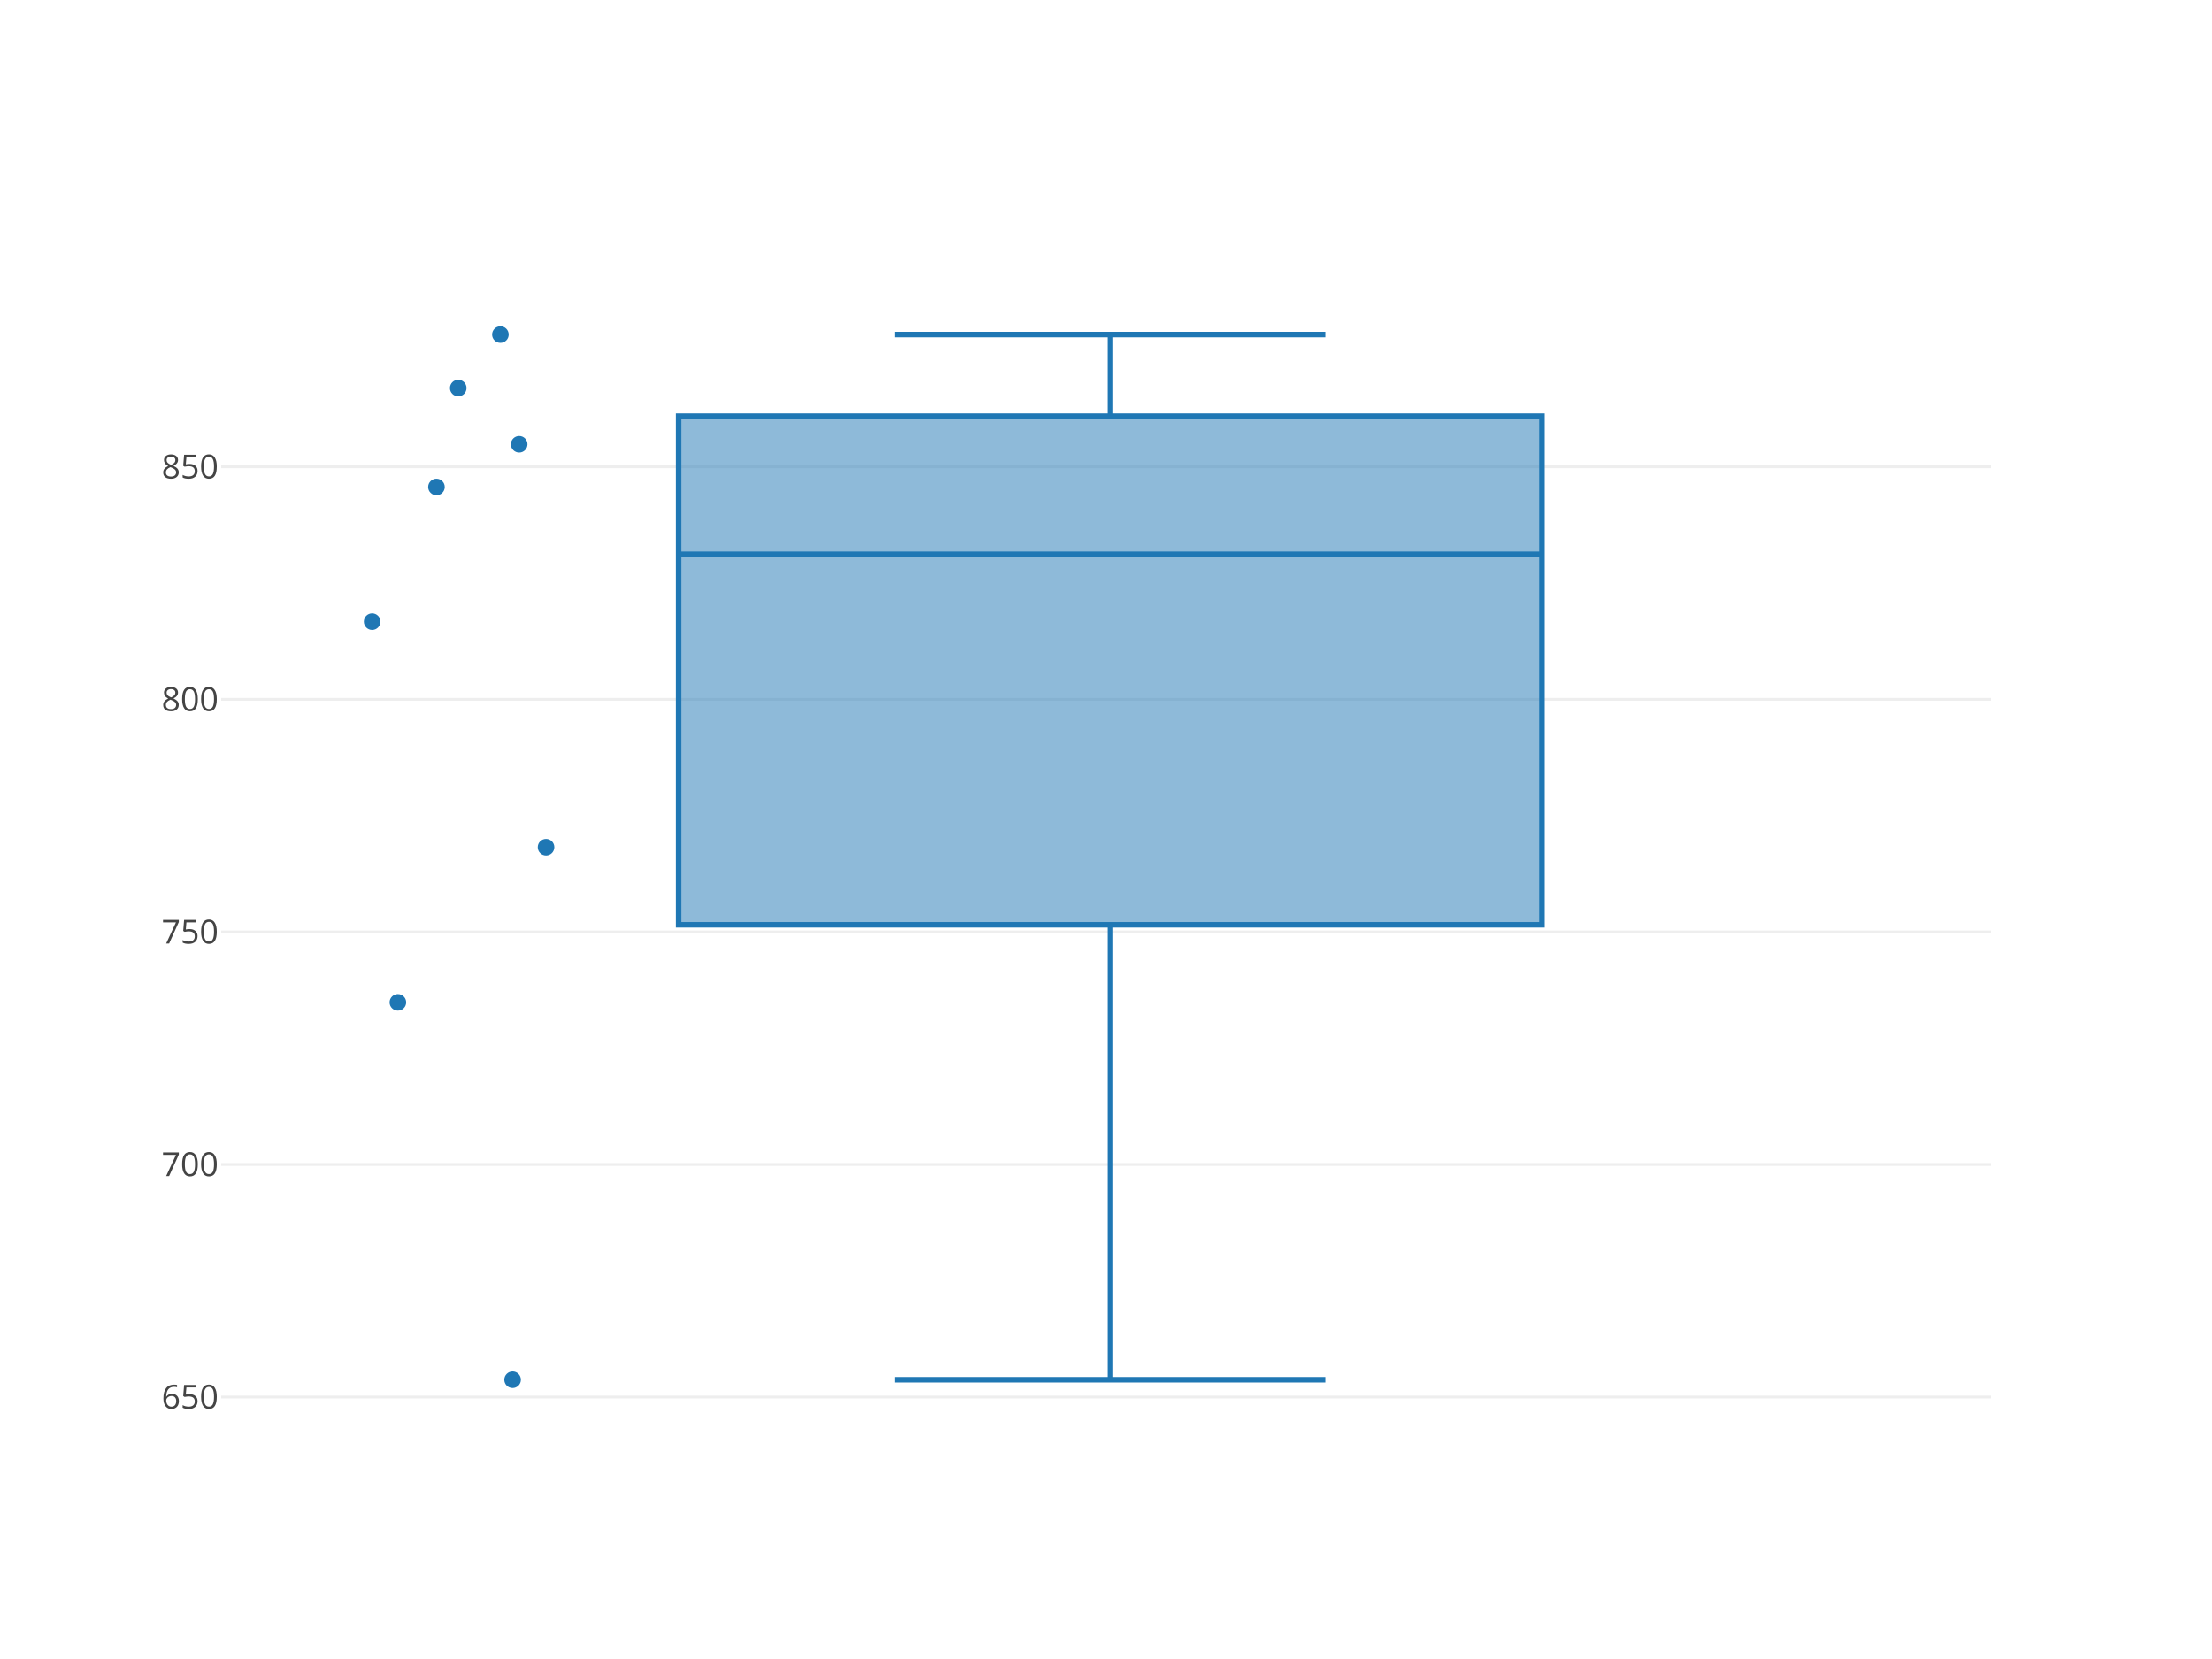
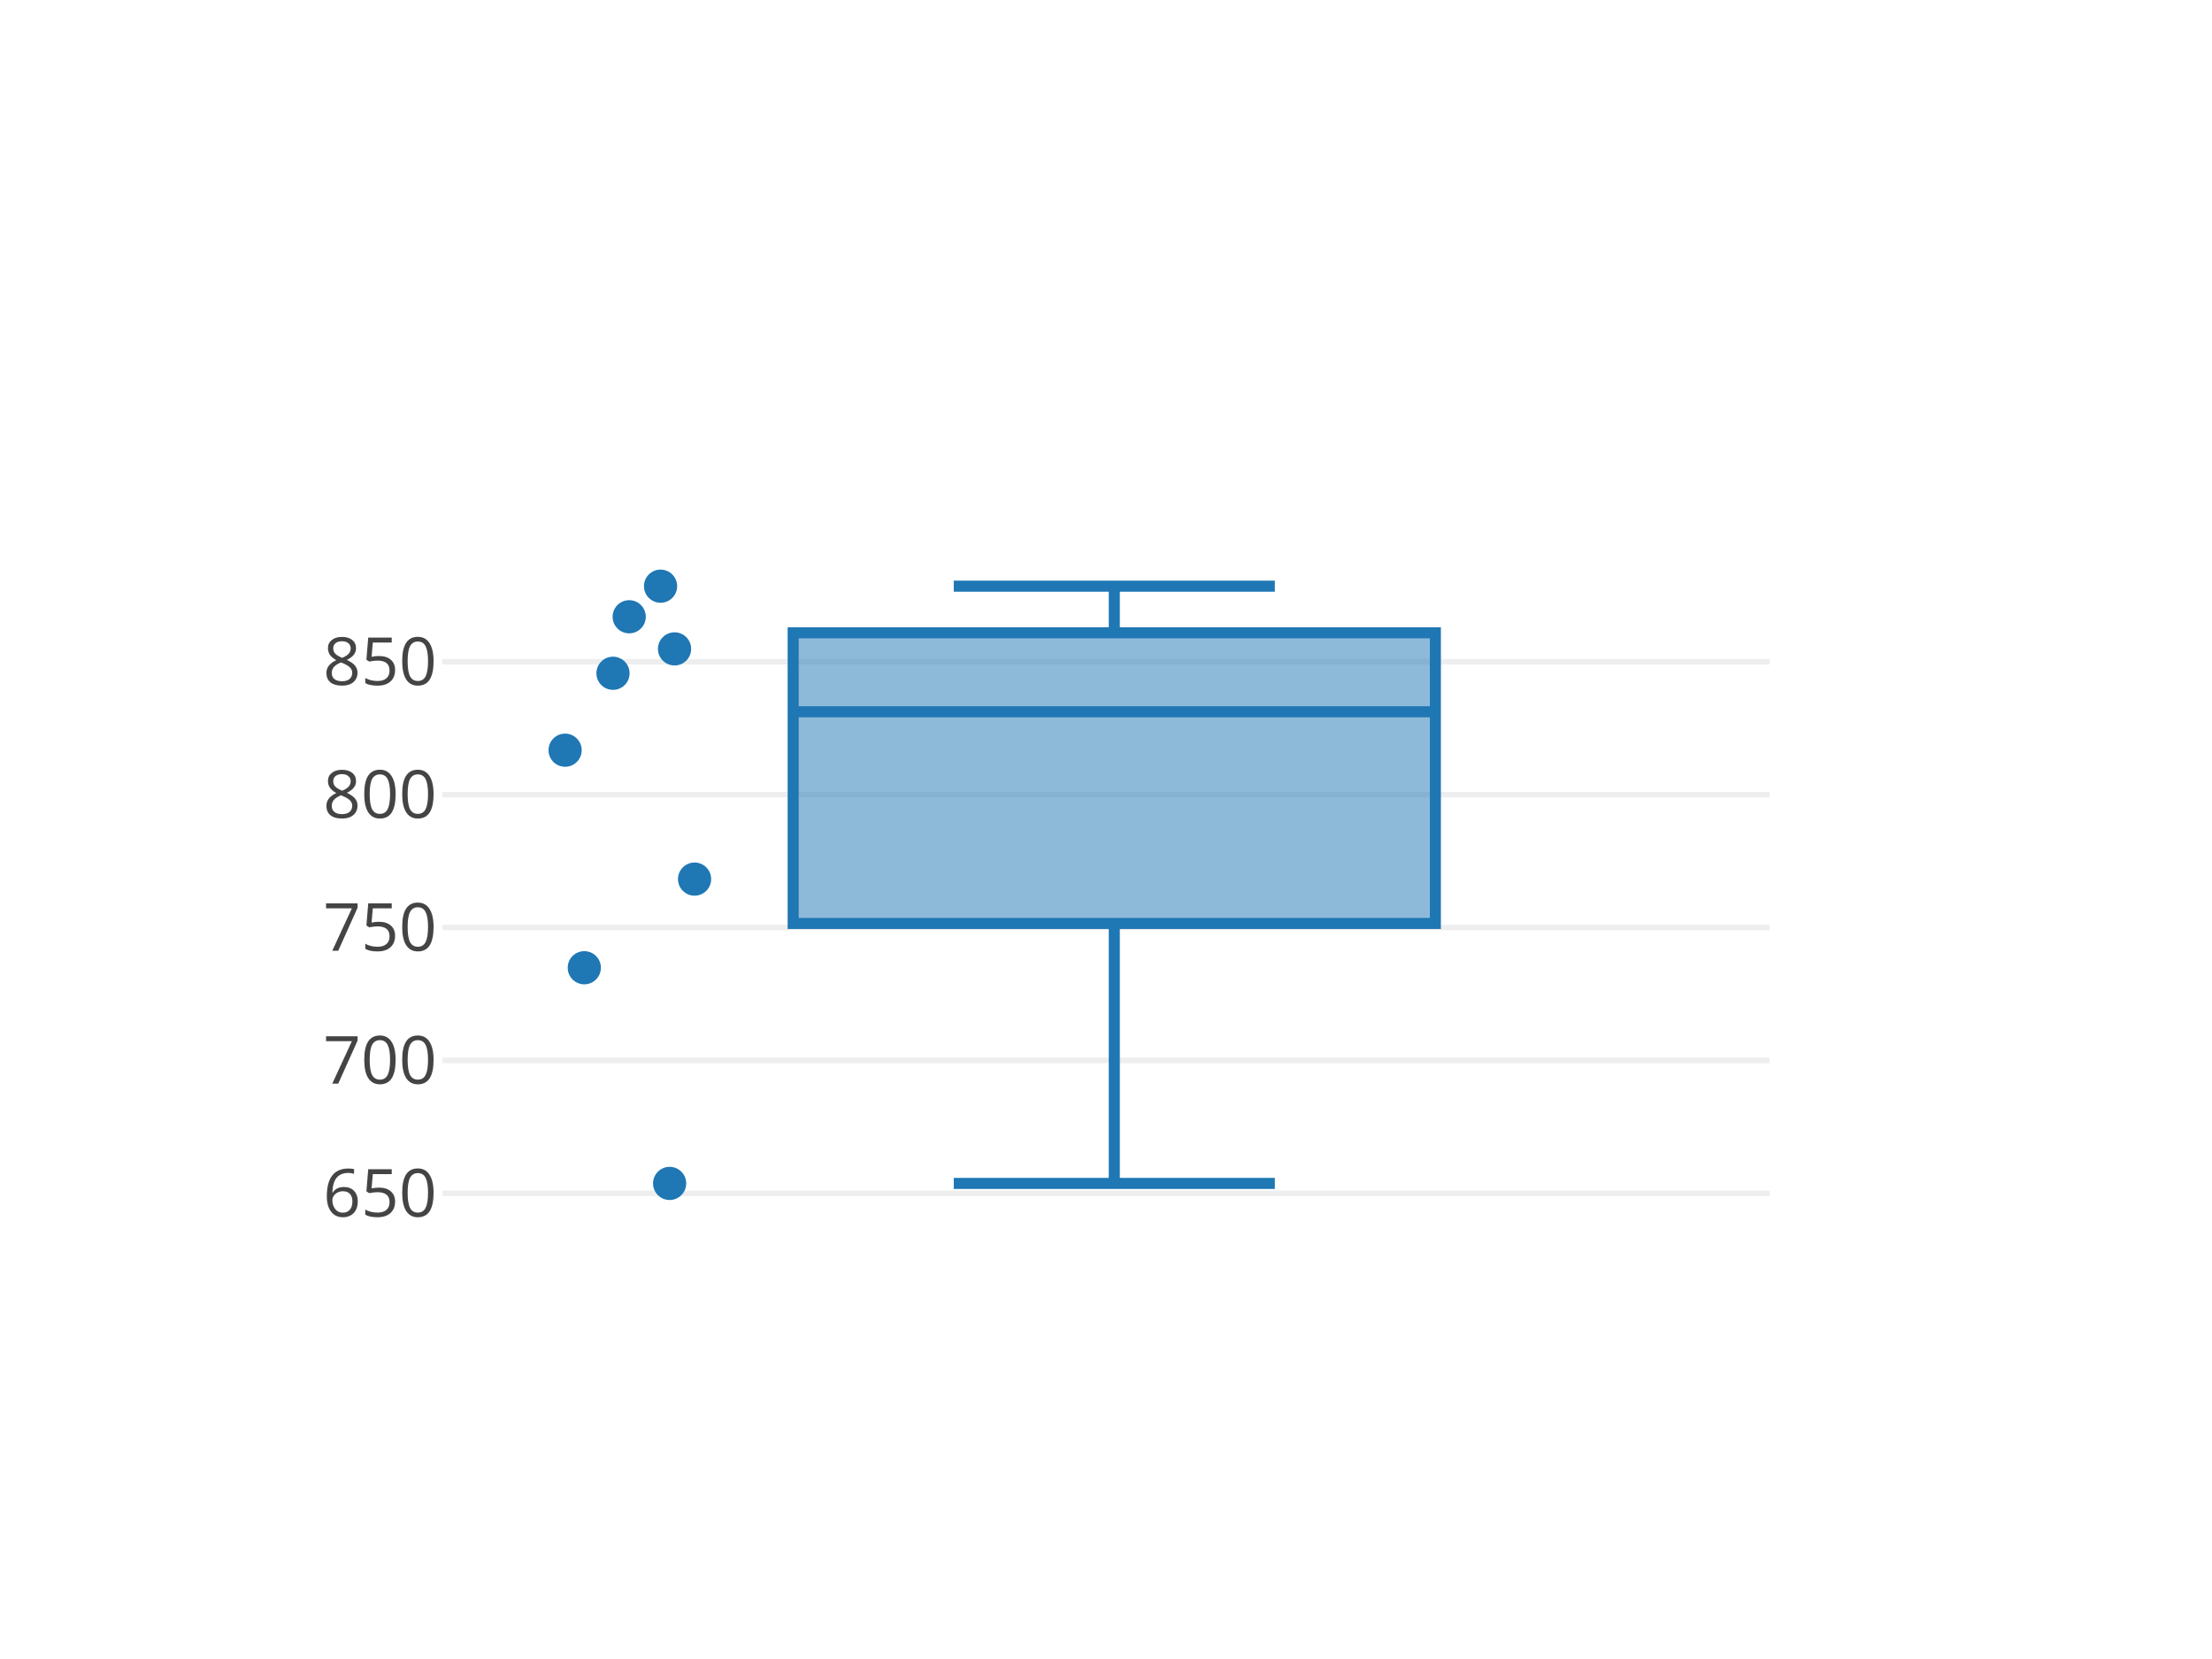
- <svg xmlns="http://www.w3.org/2000/svg" class="main-svg" width="800" height="600" style="" viewBox="0 0 800 600">
-   <rect x="0" y="0" width="800" height="600" style="fill: rgb(255, 255, 255); fill-opacity: 1;" />
-   <defs id="defs-c0f9b2">
+ <svg xmlns="http://www.w3.org/2000/svg" class="main-svg" width="400" height="300" style="" viewBox="0 0 400 300">
+   <rect x="0" y="0" width="400" height="300" style="fill: rgb(255, 255, 255); fill-opacity: 1;" />
+   <defs id="defs-06cd57">
    <g class="clips">
-       <clipPath id="clipc0f9b2xyplot" class="plotclip">
-         <rect width="640" height="420" />
+       <clipPath id="clip06cd57xyplot" class="plotclip">
+         <rect width="240" height="120" />
      </clipPath>
-       <clipPath class="axesclip" id="clipc0f9b2x">
-         <rect x="80" y="0" width="640" height="600" />
+       <clipPath class="axesclip" id="clip06cd57x">
+         <rect x="80" y="0" width="240" height="300" />
      </clipPath>
-       <clipPath class="axesclip" id="clipc0f9b2y">
-         <rect x="0" y="100" width="800" height="420" />
+       <clipPath class="axesclip" id="clip06cd57y">
+         <rect x="0" y="100" width="400" height="120" />
      </clipPath>
-       <clipPath class="axesclip" id="clipc0f9b2xy">
-         <rect x="80" y="100" width="640" height="420" />
+       <clipPath class="axesclip" id="clip06cd57xy">
+         <rect x="80" y="100" width="240" height="120" />
      </clipPath>
    </g>
    <g class="gradients" />
  </defs>
  <g class="bglayer" />
  <g class="layer-below">
    <g class="imagelayer" />
    <g class="shapelayer" />
  </g>
  <g class="cartesianlayer">
    <g class="subplot xy">
      <g class="layer-subplot">
        <g class="shapelayer" />
        <g class="imagelayer" />
      </g>
      <g class="gridlayer">
        <g class="x" />
        <g class="y">
-           <path class="ygrid crisp" transform="translate(0,505.25)" d="M80,0h640" style="stroke: rgb(238, 238, 238); stroke-opacity: 1; stroke-width: 1px;" />
-           <path class="ygrid crisp" transform="translate(0,421.14)" d="M80,0h640" style="stroke: rgb(238, 238, 238); stroke-opacity: 1; stroke-width: 1px;" />
-           <path class="ygrid crisp" transform="translate(0,337.03)" d="M80,0h640" style="stroke: rgb(238, 238, 238); stroke-opacity: 1; stroke-width: 1px;" />
-           <path class="ygrid crisp" transform="translate(0,252.93)" d="M80,0h640" style="stroke: rgb(238, 238, 238); stroke-opacity: 1; stroke-width: 1px;" />
-           <path class="ygrid crisp" transform="translate(0,168.82)" d="M80,0h640" style="stroke: rgb(238, 238, 238); stroke-opacity: 1; stroke-width: 1px;" />
+           <path class="ygrid crisp" transform="translate(0,215.79)" d="M80,0h240" style="stroke: rgb(238, 238, 238); stroke-opacity: 1; stroke-width: 1px;" />
+           <path class="ygrid crisp" transform="translate(0,191.75)" d="M80,0h240" style="stroke: rgb(238, 238, 238); stroke-opacity: 1; stroke-width: 1px;" />
+           <path class="ygrid crisp" transform="translate(0,167.72)" d="M80,0h240" style="stroke: rgb(238, 238, 238); stroke-opacity: 1; stroke-width: 1px;" />
+           <path class="ygrid crisp" transform="translate(0,143.69)" d="M80,0h240" style="stroke: rgb(238, 238, 238); stroke-opacity: 1; stroke-width: 1px;" />
+           <path class="ygrid crisp" transform="translate(0,119.66)" d="M80,0h240" style="stroke: rgb(238, 238, 238); stroke-opacity: 1; stroke-width: 1px;" />
        </g>
      </g>
      <g class="zerolinelayer" />
      <path class="xlines-below" />
      <path class="ylines-below" />
      <g class="overlines-below" />
      <g class="xaxislayer-below" />
      <g class="yaxislayer-below" />
      <g class="overaxes-below" />
-       <g class="plot" transform="translate(80,100)" clip-path="url('#clipc0f9b2xyplot')">
+       <g class="plot" transform="translate(80,100)" clip-path="url('#clip06cd57xyplot')">
        <g class="boxlayer mlayer">
          <g class="trace boxes" style="opacity: 1;">
-             <path class="box" d="M165.44,100.48H477.56M165.44,234.45H477.56V50.51H165.44ZM321.5,234.45V399M321.5,50.51V21M243.47,399H399.53M243.47,21H399.53" style="vector-effect: non-scaling-stroke; stroke-width: 2px; stroke: rgb(31, 119, 180); stroke-opacity: 1; fill: rgb(31, 119, 180); fill-opacity: 0.5;" />
+             <path class="box" d="M63.43,28.71H179.56M63.43,66.99H179.56V14.43H63.43ZM121.5,66.99V114M121.5,14.43V6M92.47,114H150.53M92.47,6H150.53" style="vector-effect: non-scaling-stroke; stroke-width: 2px; stroke: rgb(31, 119, 180); stroke-opacity: 1; fill: rgb(31, 119, 180); fill-opacity: 0.5;" />
            <g class="points">
-               <path class="point" transform="translate(105.39,399)" d="M3,0A3,3 0 1,1 0,-3A3,3 0 0,1 3,0Z" style="opacity: 1; stroke-width: 0px; fill: rgb(31, 119, 180); fill-opacity: 1;" />
-               <path class="point" transform="translate(63.9,262.51)" d="M3,0A3,3 0 1,1 0,-3A3,3 0 0,1 3,0Z" style="opacity: 1; stroke-width: 0px; fill: rgb(31, 119, 180); fill-opacity: 1;" />
-               <path class="point" transform="translate(117.49,206.39)" d="M3,0A3,3 0 1,1 0,-3A3,3 0 0,1 3,0Z" style="opacity: 1; stroke-width: 0px; fill: rgb(31, 119, 180); fill-opacity: 1;" />
-               <path class="point" transform="translate(54.59,124.83)" d="M3,0A3,3 0 1,1 0,-3A3,3 0 0,1 3,0Z" style="opacity: 1; stroke-width: 0px; fill: rgb(31, 119, 180); fill-opacity: 1;" />
-               <path class="point" transform="translate(77.85,76.13)" d="M3,0A3,3 0 1,1 0,-3A3,3 0 0,1 3,0Z" style="opacity: 1; stroke-width: 0px; fill: rgb(31, 119, 180); fill-opacity: 1;" />
-               <path class="point" transform="translate(107.77,60.68)" d="M3,0A3,3 0 1,1 0,-3A3,3 0 0,1 3,0Z" style="opacity: 1; stroke-width: 0px; fill: rgb(31, 119, 180); fill-opacity: 1;" />
-               <path class="point" transform="translate(85.73,40.34)" d="M3,0A3,3 0 1,1 0,-3A3,3 0 0,1 3,0Z" style="opacity: 1; stroke-width: 0px; fill: rgb(31, 119, 180); fill-opacity: 1;" />
-               <path class="point" transform="translate(100.98,21)" d="M3,0A3,3 0 1,1 0,-3A3,3 0 0,1 3,0Z" style="opacity: 1; stroke-width: 0px; fill: rgb(31, 119, 180); fill-opacity: 1;" />
+               <path class="point" transform="translate(41.09,114)" d="M3,0A3,3 0 1,1 0,-3A3,3 0 0,1 3,0Z" style="opacity: 1; stroke-width: 0px; fill: rgb(31, 119, 180); fill-opacity: 1;" />
+               <path class="point" transform="translate(25.66,75)" d="M3,0A3,3 0 1,1 0,-3A3,3 0 0,1 3,0Z" style="opacity: 1; stroke-width: 0px; fill: rgb(31, 119, 180); fill-opacity: 1;" />
+               <path class="point" transform="translate(45.6,58.97)" d="M3,0A3,3 0 1,1 0,-3A3,3 0 0,1 3,0Z" style="opacity: 1; stroke-width: 0px; fill: rgb(31, 119, 180); fill-opacity: 1;" />
+               <path class="point" transform="translate(22.19,35.66)" d="M3,0A3,3 0 1,1 0,-3A3,3 0 0,1 3,0Z" style="opacity: 1; stroke-width: 0px; fill: rgb(31, 119, 180); fill-opacity: 1;" />
+               <path class="point" transform="translate(30.85,21.75)" d="M3,0A3,3 0 1,1 0,-3A3,3 0 0,1 3,0Z" style="opacity: 1; stroke-width: 0px; fill: rgb(31, 119, 180); fill-opacity: 1;" />
+               <path class="point" transform="translate(41.98,17.34)" d="M3,0A3,3 0 1,1 0,-3A3,3 0 0,1 3,0Z" style="opacity: 1; stroke-width: 0px; fill: rgb(31, 119, 180); fill-opacity: 1;" />
+               <path class="point" transform="translate(33.78,11.53)" d="M3,0A3,3 0 1,1 0,-3A3,3 0 0,1 3,0Z" style="opacity: 1; stroke-width: 0px; fill: rgb(31, 119, 180); fill-opacity: 1;" />
+               <path class="point" transform="translate(39.45,6)" d="M3,0A3,3 0 1,1 0,-3A3,3 0 0,1 3,0Z" style="opacity: 1; stroke-width: 0px; fill: rgb(31, 119, 180); fill-opacity: 1;" />
            </g>
          </g>
        </g>
      </g>
      <g class="overplot" />
      <path class="xlines-above crisp" d="M0,0" style="fill: none;" />
      <path class="ylines-above crisp" d="M0,0" style="fill: none;" />
      <g class="overlines-above" />
      <g class="xaxislayer-above">
        <g class="xtick">
-           <text text-anchor="middle" x="0" y="533" transform="translate(401.5,0)" style="font-family: 'Open Sans', verdana, arial, sans-serif; font-size: 12px; fill: rgb(68, 68, 68); fill-opacity: 1; white-space: pre;" />
+           <text text-anchor="middle" x="0" y="233" transform="translate(201.5,0)" style="font-family: 'Open Sans', verdana, arial, sans-serif; font-size: 12px; fill: rgb(68, 68, 68); fill-opacity: 1; white-space: pre;" />
        </g>
      </g>
      <g class="yaxislayer-above">
        <g class="ytick">
-           <text text-anchor="end" x="79" y="4.2" transform="translate(0,505.25)" style="font-family: 'Open Sans', verdana, arial, sans-serif; font-size: 12px; fill: rgb(68, 68, 68); fill-opacity: 1; white-space: pre;">650</text>
+           <text text-anchor="end" x="79" y="4.2" transform="translate(0,215.79)" style="font-family: 'Open Sans', verdana, arial, sans-serif; font-size: 12px; fill: rgb(68, 68, 68); fill-opacity: 1; white-space: pre;">650</text>
        </g>
        <g class="ytick">
-           <text text-anchor="end" x="79" y="4.2" transform="translate(0,421.14)" style="font-family: 'Open Sans', verdana, arial, sans-serif; font-size: 12px; fill: rgb(68, 68, 68); fill-opacity: 1; white-space: pre;">700</text>
+           <text text-anchor="end" x="79" y="4.2" transform="translate(0,191.75)" style="font-family: 'Open Sans', verdana, arial, sans-serif; font-size: 12px; fill: rgb(68, 68, 68); fill-opacity: 1; white-space: pre;">700</text>
        </g>
        <g class="ytick">
-           <text text-anchor="end" x="79" y="4.2" transform="translate(0,337.03)" style="font-family: 'Open Sans', verdana, arial, sans-serif; font-size: 12px; fill: rgb(68, 68, 68); fill-opacity: 1; white-space: pre;">750</text>
+           <text text-anchor="end" x="79" y="4.2" transform="translate(0,167.72)" style="font-family: 'Open Sans', verdana, arial, sans-serif; font-size: 12px; fill: rgb(68, 68, 68); fill-opacity: 1; white-space: pre;">750</text>
        </g>
        <g class="ytick">
-           <text text-anchor="end" x="79" y="4.2" transform="translate(0,252.93)" style="font-family: 'Open Sans', verdana, arial, sans-serif; font-size: 12px; fill: rgb(68, 68, 68); fill-opacity: 1; white-space: pre;">800</text>
+           <text text-anchor="end" x="79" y="4.2" transform="translate(0,143.69)" style="font-family: 'Open Sans', verdana, arial, sans-serif; font-size: 12px; fill: rgb(68, 68, 68); fill-opacity: 1; white-space: pre;">800</text>
        </g>
        <g class="ytick">
-           <text text-anchor="end" x="79" y="4.2" transform="translate(0,168.82)" style="font-family: 'Open Sans', verdana, arial, sans-serif; font-size: 12px; fill: rgb(68, 68, 68); fill-opacity: 1; white-space: pre;">850</text>
+           <text text-anchor="end" x="79" y="4.2" transform="translate(0,119.66)" style="font-family: 'Open Sans', verdana, arial, sans-serif; font-size: 12px; fill: rgb(68, 68, 68); fill-opacity: 1; white-space: pre;">850</text>
        </g>
      </g>
      <g class="overaxes-above" />
    </g>
  </g>
  <g class="polarlayer" />
  <g class="ternarylayer" />
  <g class="geolayer" />
  <g class="funnelarealayer" />
  <g class="pielayer" />
  <g class="treemaplayer" />
  <g class="sunburstlayer" />
  <g class="glimages" />
-   <defs id="topdefs-c0f9b2">
+   <defs id="topdefs-06cd57">
    <g class="clips" />
  </defs>
  <g class="layer-above">
    <g class="imagelayer" />
    <g class="shapelayer" />
  </g>
  <g class="infolayer">
    <g class="g-gtitle" />
    <g class="g-xtitle" />
    <g class="g-ytitle" />
  </g>
</svg>
